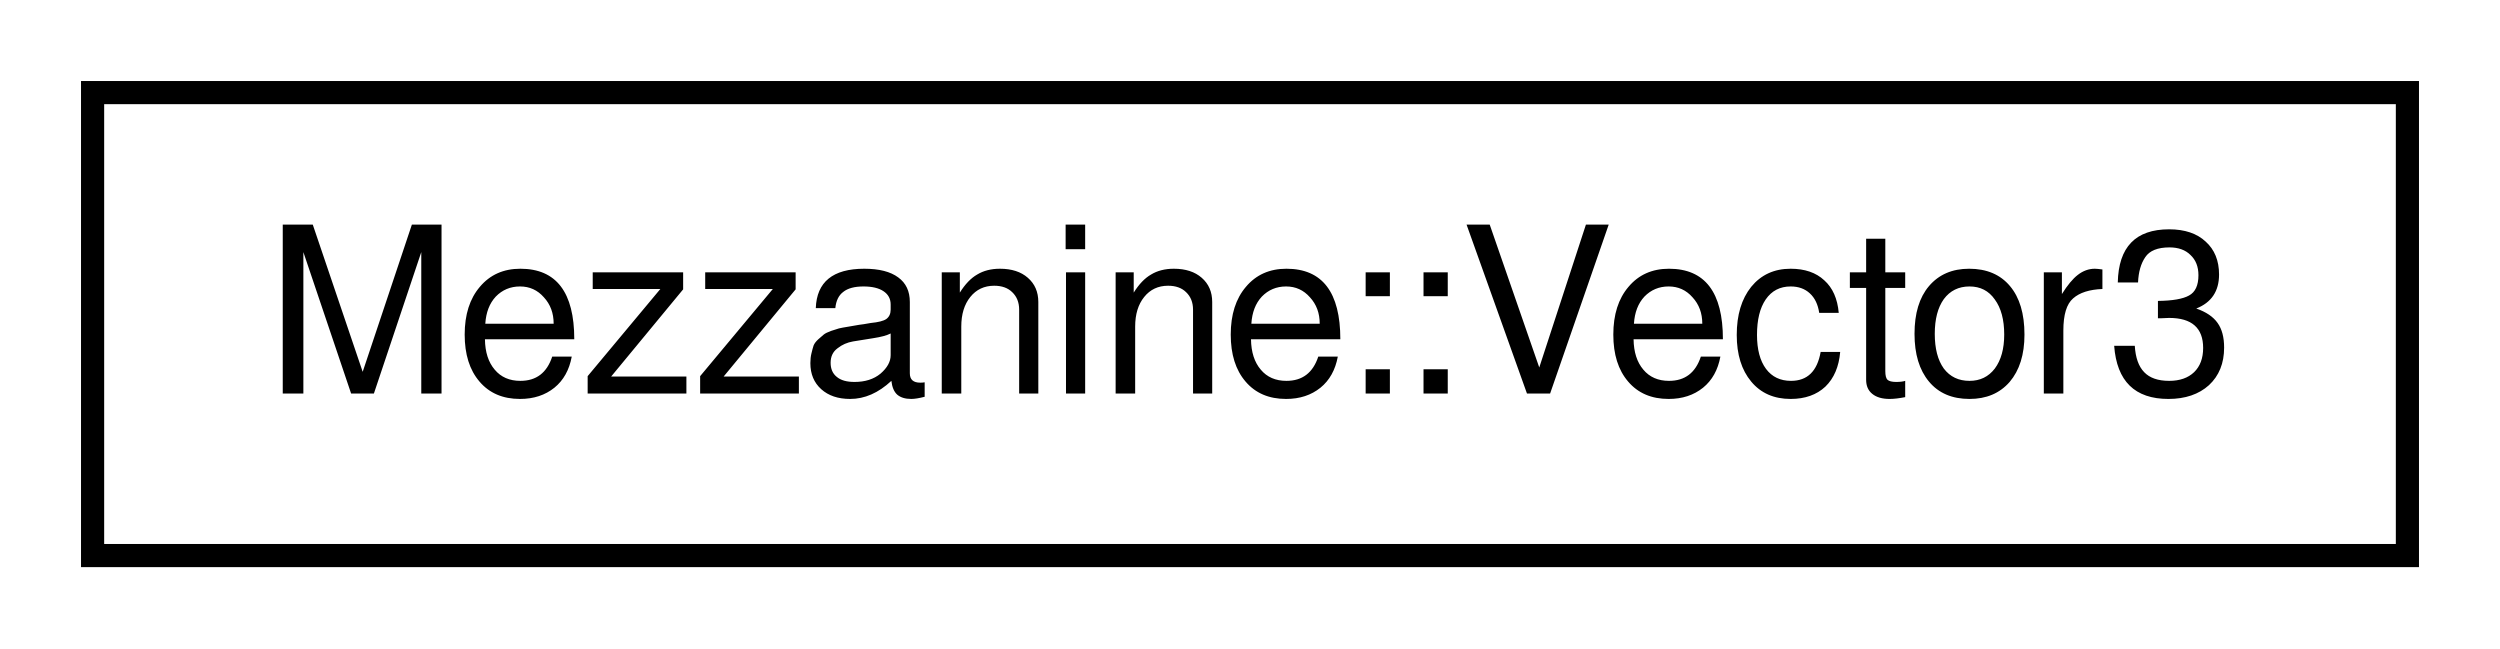
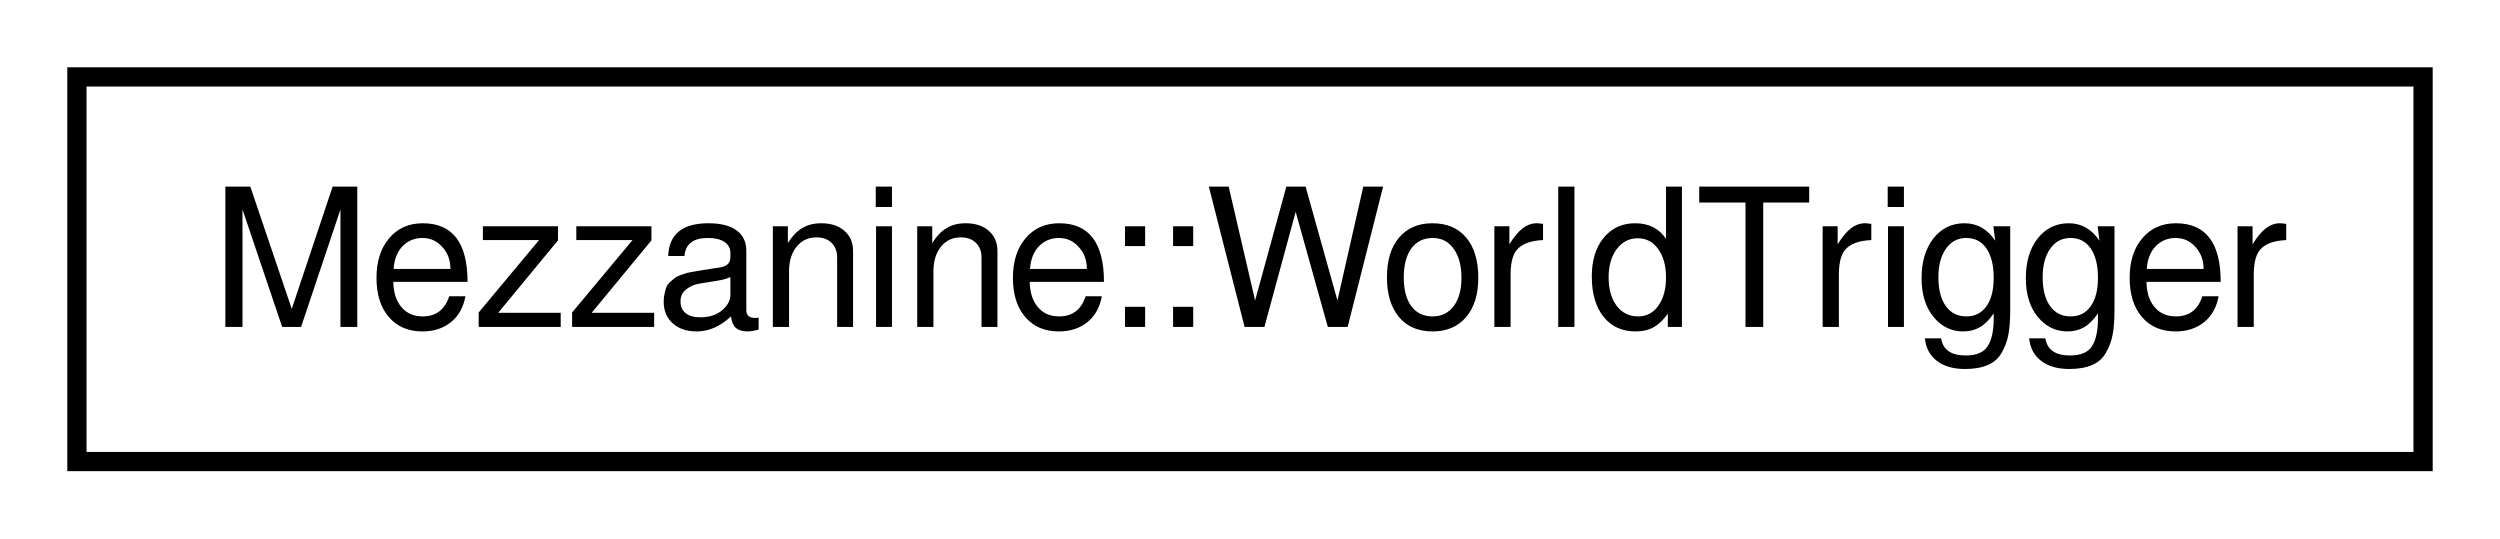
- <svg xmlns="http://www.w3.org/2000/svg" xmlns:xlink="http://www.w3.org/1999/xlink" width="108pt" height="28pt" viewBox="0.00 0.00 108.00 28.00">
+ <svg xmlns="http://www.w3.org/2000/svg" xmlns:xlink="http://www.w3.org/1999/xlink" width="130pt" height="28pt" viewBox="0.00 0.00 130.00 28.00">
  <g id="graph1" class="graph" transform="scale(1 1) rotate(0) translate(4 24)">
-     <polygon fill="white" stroke="white" points="-4,5 -4,-24 105,-24 105,5 -4,5" />
+     <polygon fill="white" stroke="white" points="-4,5 -4,-24 127,-24 127,5 -4,5" />
    <g id="node1" class="node">
-       <a xlink:href="classMezzanine_1_1Vector3.html" target="_top" xlink:title="This is used to represent a point in space, or a vector through space. ">
-         <polygon fill="white" stroke="black" points="0,-0 0,-20 100,-20 100,-0 0,-0" />
-         <text text-anchor="middle" x="50" y="-7" font-family="FreeSans" font-size="10.00">Mezzanine::Vector3</text>
+       <a xlink:href="classMezzanine_1_1WorldTrigger.html" target="_top" xlink:title="This is an abstract class for creating in-game triggers. ">
+         <polygon fill="white" stroke="black" points="0,-0 0,-20 122,-20 122,-0 0,-0" />
+         <text text-anchor="middle" x="61" y="-7" font-family="FreeSans" font-size="10.00">Mezzanine::WorldTrigger</text>
      </a>
    </g>
  </g>
</svg>
